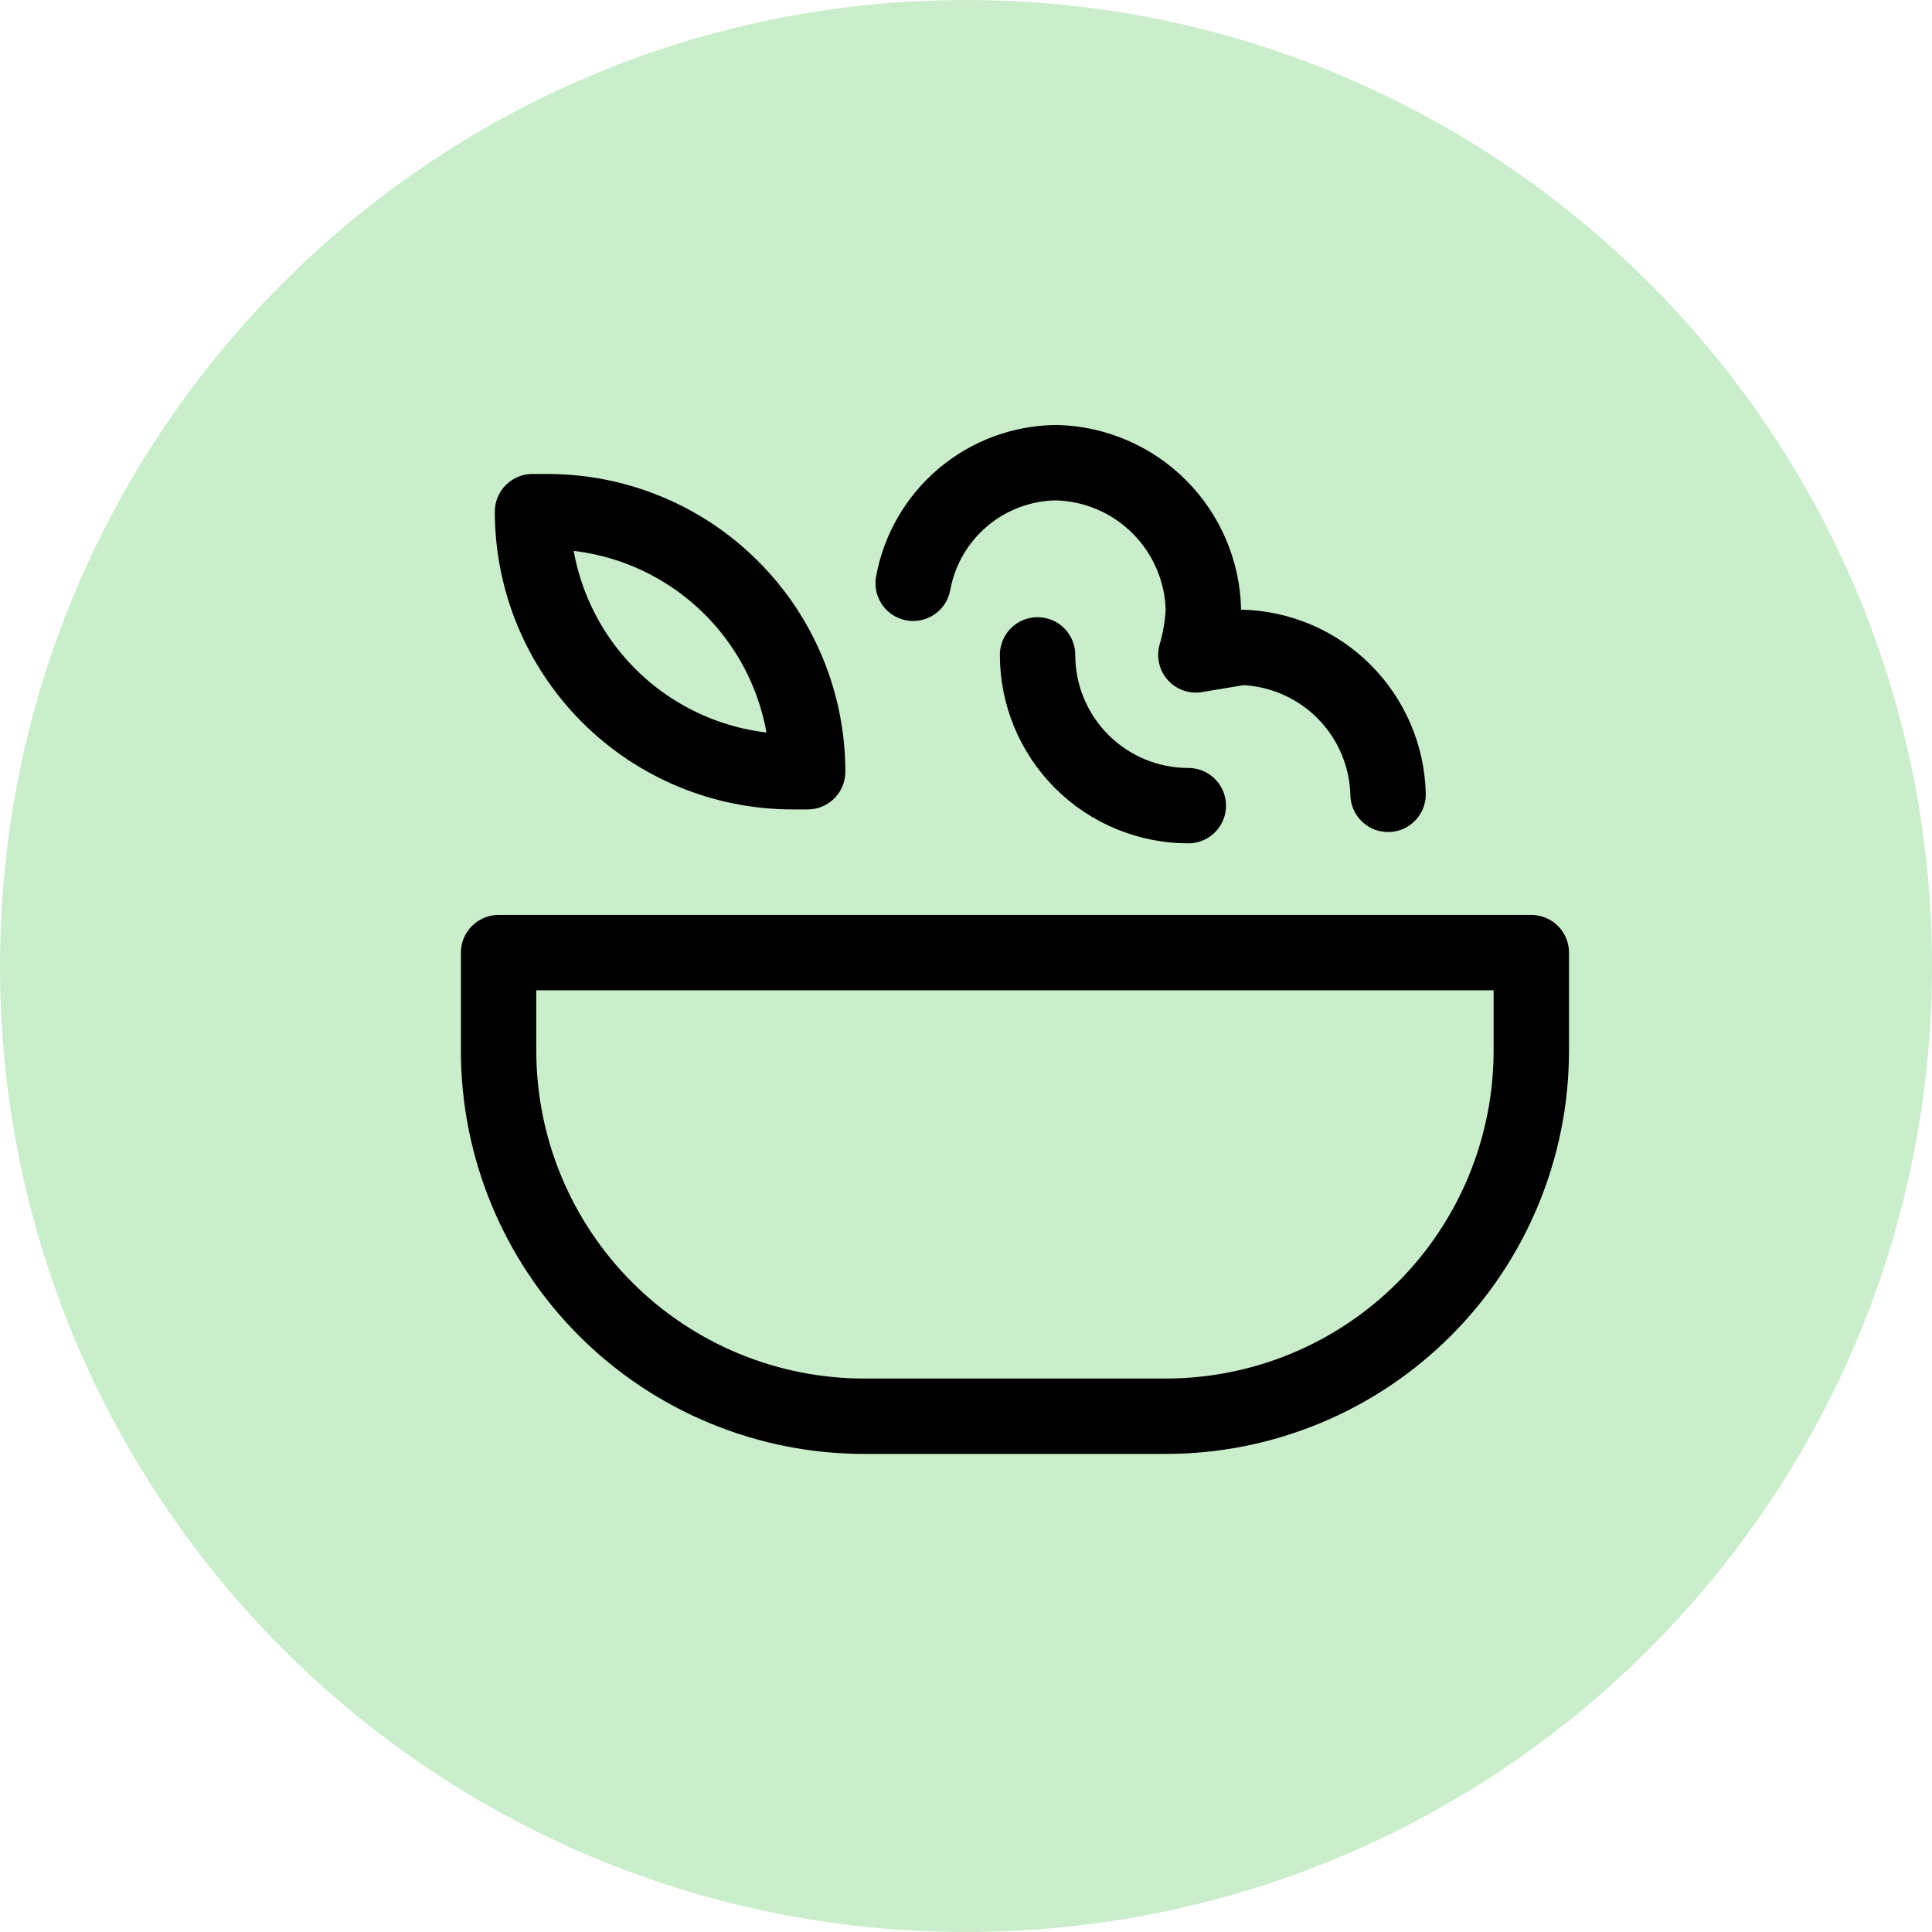
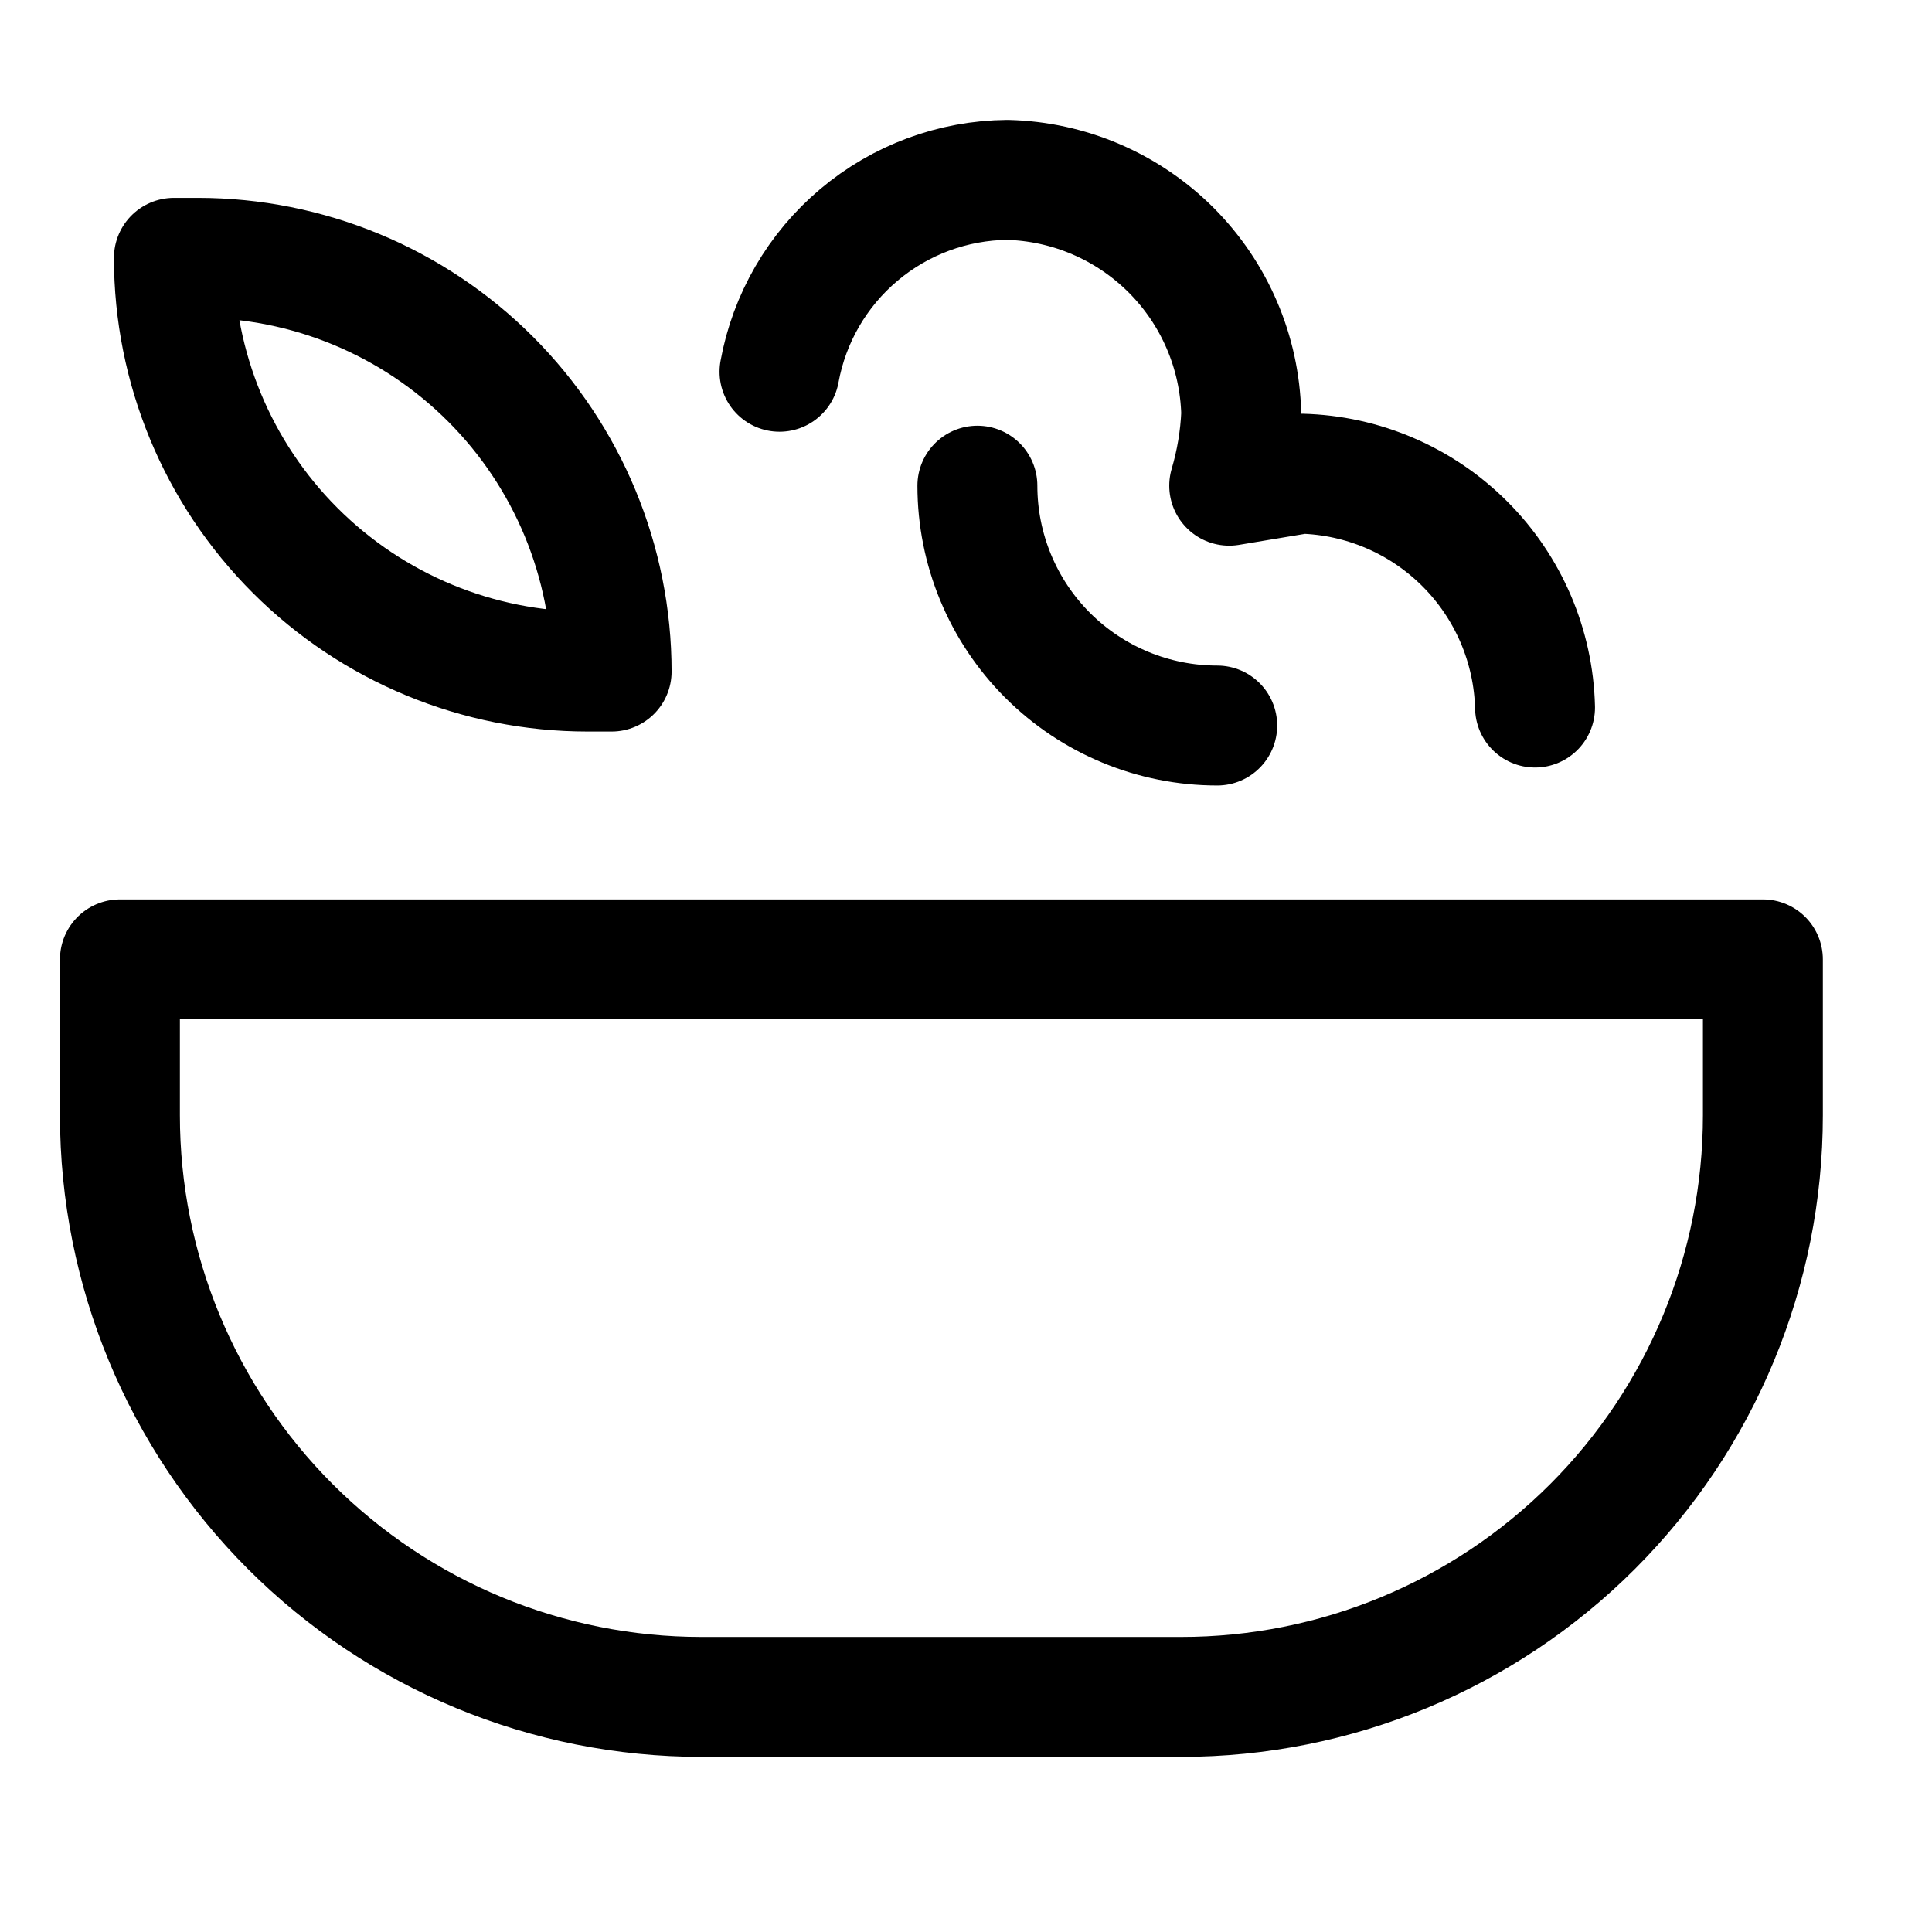
- <svg xmlns="http://www.w3.org/2000/svg" width="105" height="105" viewBox="0 0 105 105" fill="none">
-   <circle cx="52.5" cy="52.5" r="52.5" fill="#CAEECB" />
-   <path d="M27.097 51.774H83.223V57.1C83.223 62.37 81.129 67.423 77.403 71.15C73.677 74.876 68.623 76.969 63.353 76.969H46.967C41.697 76.969 36.643 74.876 32.917 71.15C29.191 67.423 27.097 62.37 27.097 57.1V51.774Z" stroke="black" stroke-width="4.097" stroke-linecap="round" stroke-linejoin="round" />
-   <path d="M28.941 27.808H29.76C33.509 27.808 37.104 29.297 39.754 31.948C42.405 34.598 43.894 38.193 43.894 41.942H43.075C39.326 41.942 35.731 40.453 33.081 37.802C30.43 35.151 28.941 31.556 28.941 27.808Z" stroke="black" stroke-width="4.097" stroke-linejoin="round" />
-   <path d="M49.629 31.7C49.962 29.873 50.922 28.219 52.343 27.023C53.763 25.826 55.556 25.163 57.413 25.145C59.516 25.197 61.517 26.055 63.005 27.542C64.492 29.029 65.35 31.031 65.402 33.134C65.366 33.967 65.228 34.792 64.992 35.592L67.45 35.182C69.553 35.234 71.554 36.092 73.041 37.579C74.528 39.066 75.387 41.068 75.439 43.171" stroke="black" stroke-width="4.097" stroke-linecap="round" stroke-linejoin="round" />
-   <path d="M64.582 43.785C62.409 43.785 60.325 42.922 58.788 41.386C57.252 39.849 56.389 37.765 56.389 35.592" stroke="black" stroke-width="4.097" stroke-linecap="round" stroke-linejoin="round" />
+ <svg xmlns="http://www.w3.org/2000/svg" width="66" height="66" viewBox="0 0 66 66" fill="none">
+   <path d="M4.097 32.774H60.223V38.1C60.223 43.37 58.13 48.423 54.403 52.15C50.677 55.876 45.623 57.969 40.353 57.969H23.966C18.697 57.969 13.643 55.876 9.917 52.15C6.191 48.423 4.097 43.37 4.097 38.1V32.774Z" stroke="black" stroke-width="4.097" stroke-linecap="round" stroke-linejoin="round" />
+   <path d="M5.941 8.808H6.76C10.509 8.808 14.104 10.297 16.754 12.948C19.405 15.598 20.894 19.193 20.894 22.942H20.075C16.326 22.942 12.731 21.453 10.081 18.802C7.43 16.151 5.941 12.556 5.941 8.808Z" stroke="black" stroke-width="4.097" stroke-linejoin="round" />
+   <path d="M26.629 12.7C26.962 10.873 27.922 9.219 29.343 8.023C30.763 6.826 32.556 6.162 34.413 6.145C36.516 6.197 38.517 7.055 40.005 8.542C41.492 10.029 42.35 12.031 42.402 14.134C42.366 14.967 42.228 15.792 41.992 16.592L44.45 16.182C46.553 16.234 48.554 17.092 50.041 18.579C51.529 20.067 52.387 22.068 52.439 24.171" stroke="black" stroke-width="4.097" stroke-linecap="round" stroke-linejoin="round" />
+   <path d="M41.582 24.785C39.409 24.785 37.325 23.922 35.788 22.386C34.252 20.849 33.389 18.765 33.389 16.592" stroke="black" stroke-width="4.097" stroke-linecap="round" stroke-linejoin="round" />
</svg>
